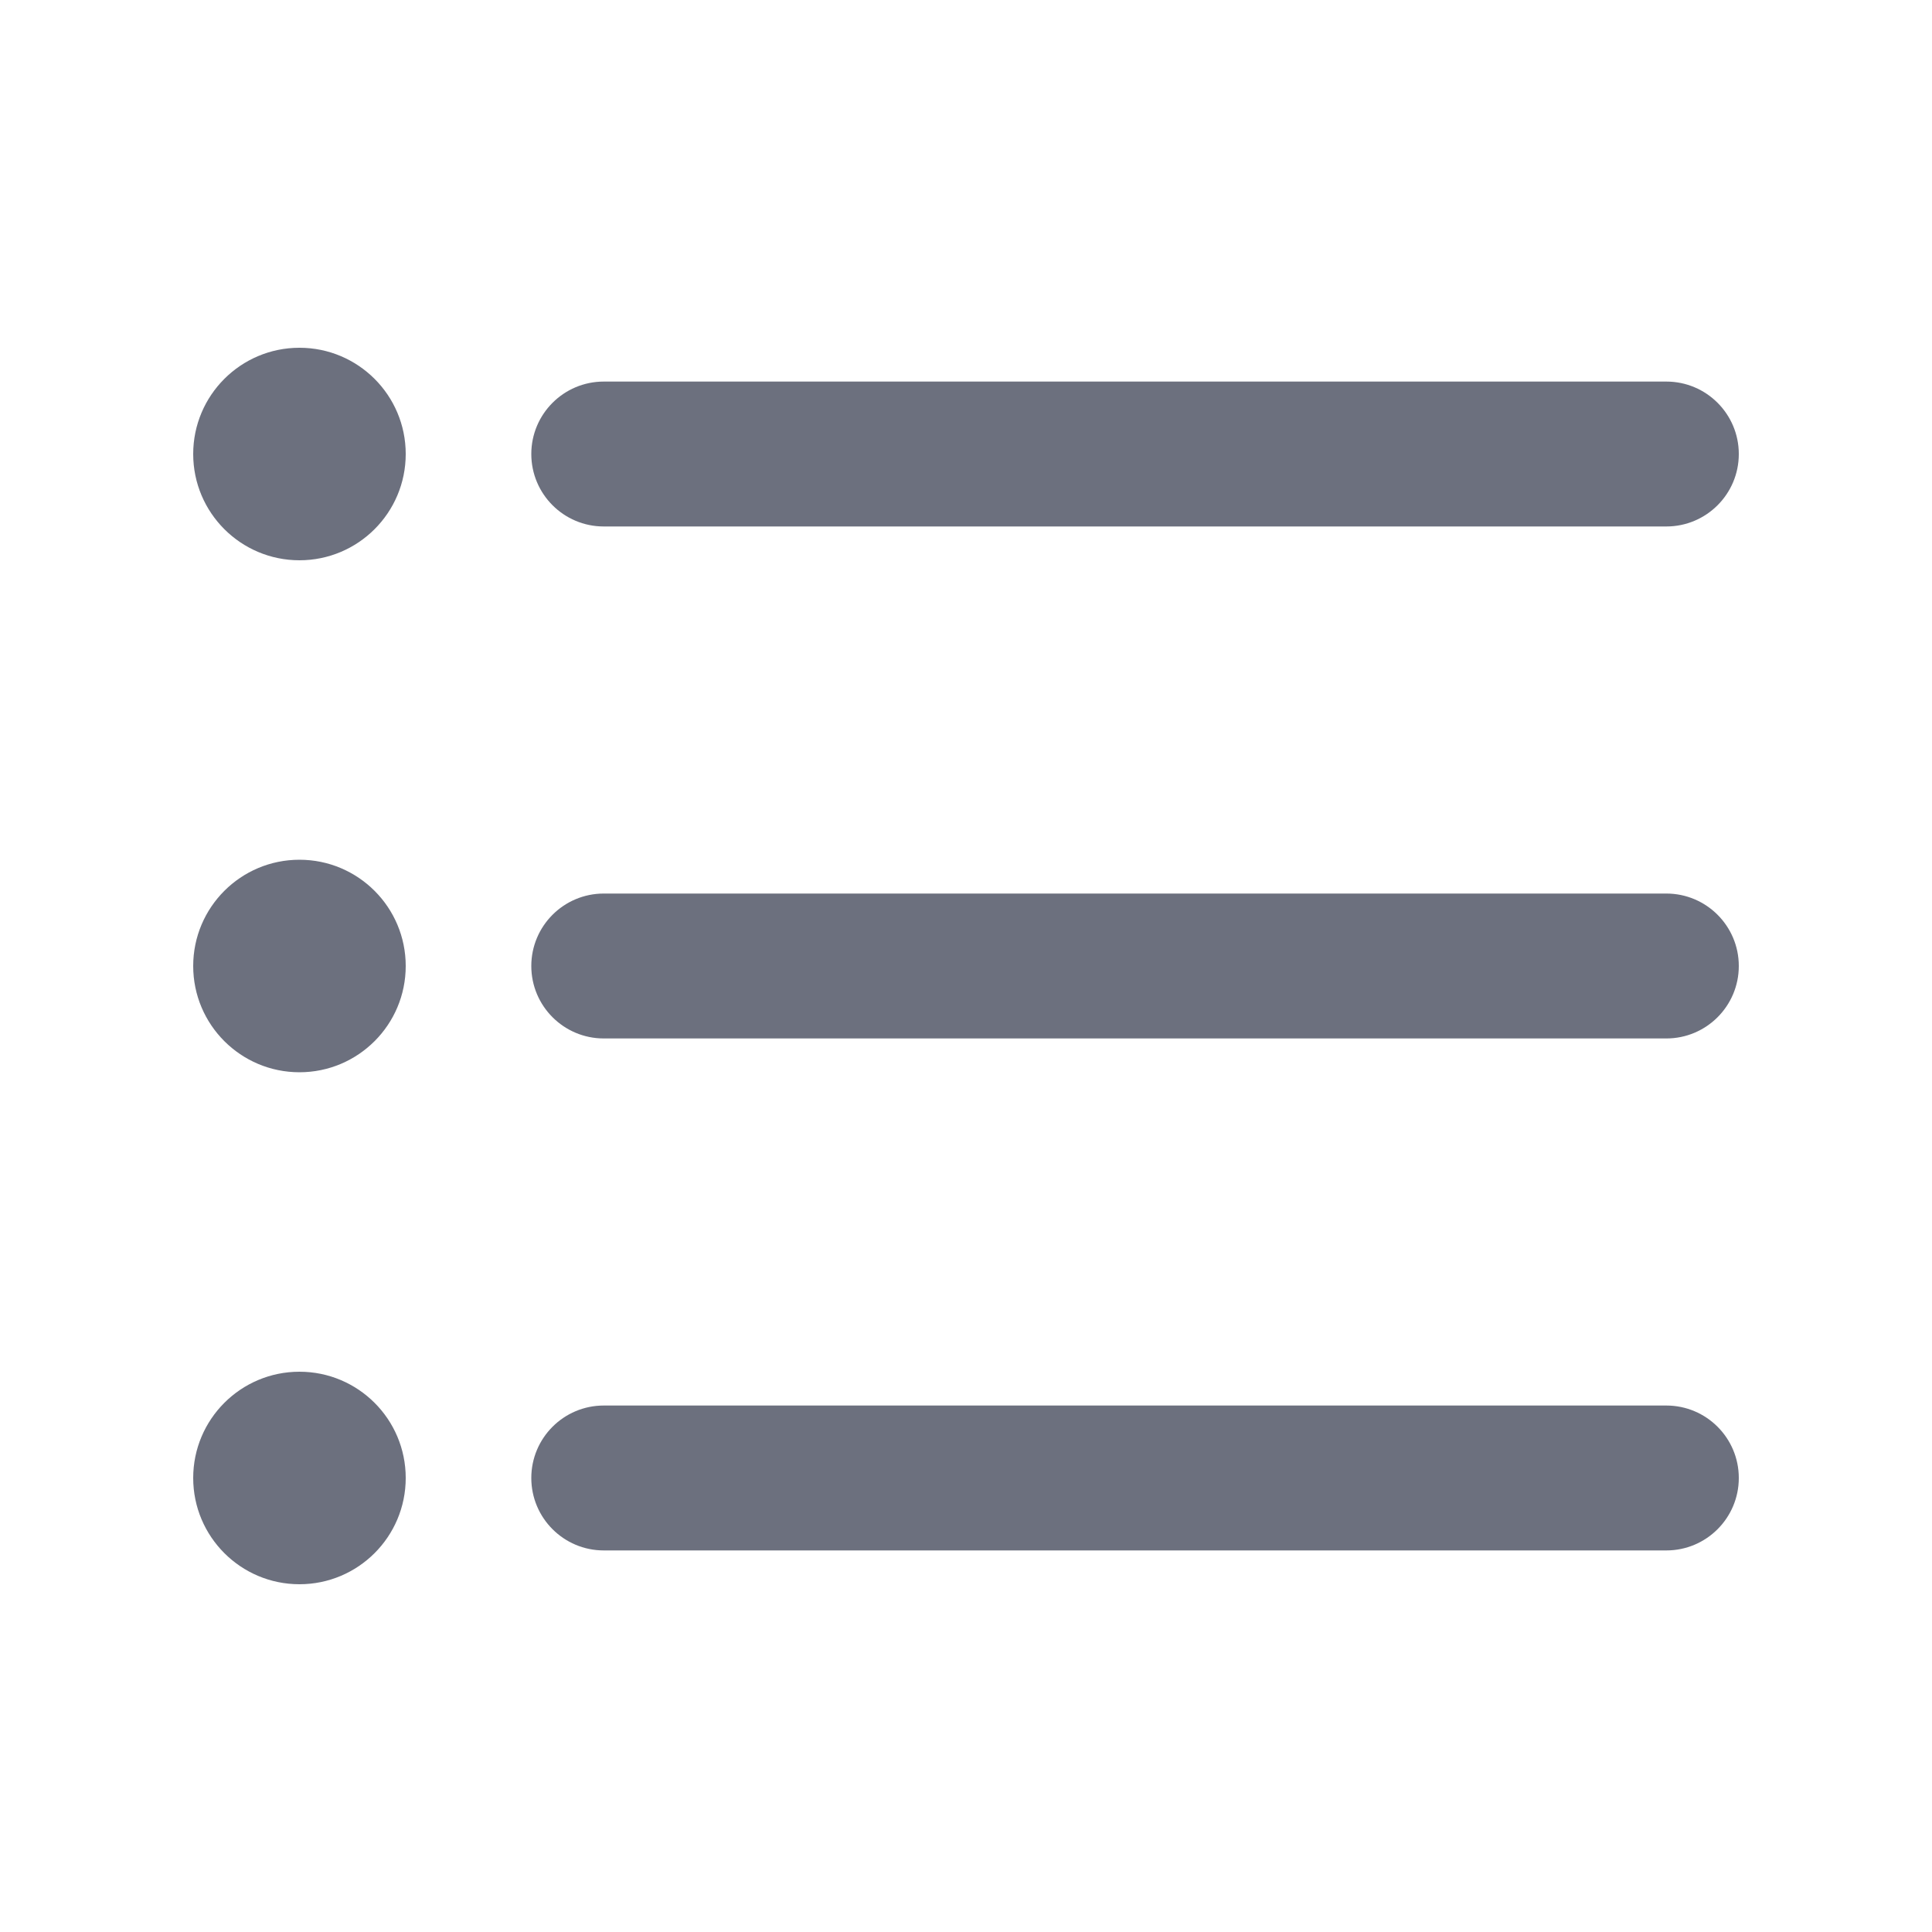
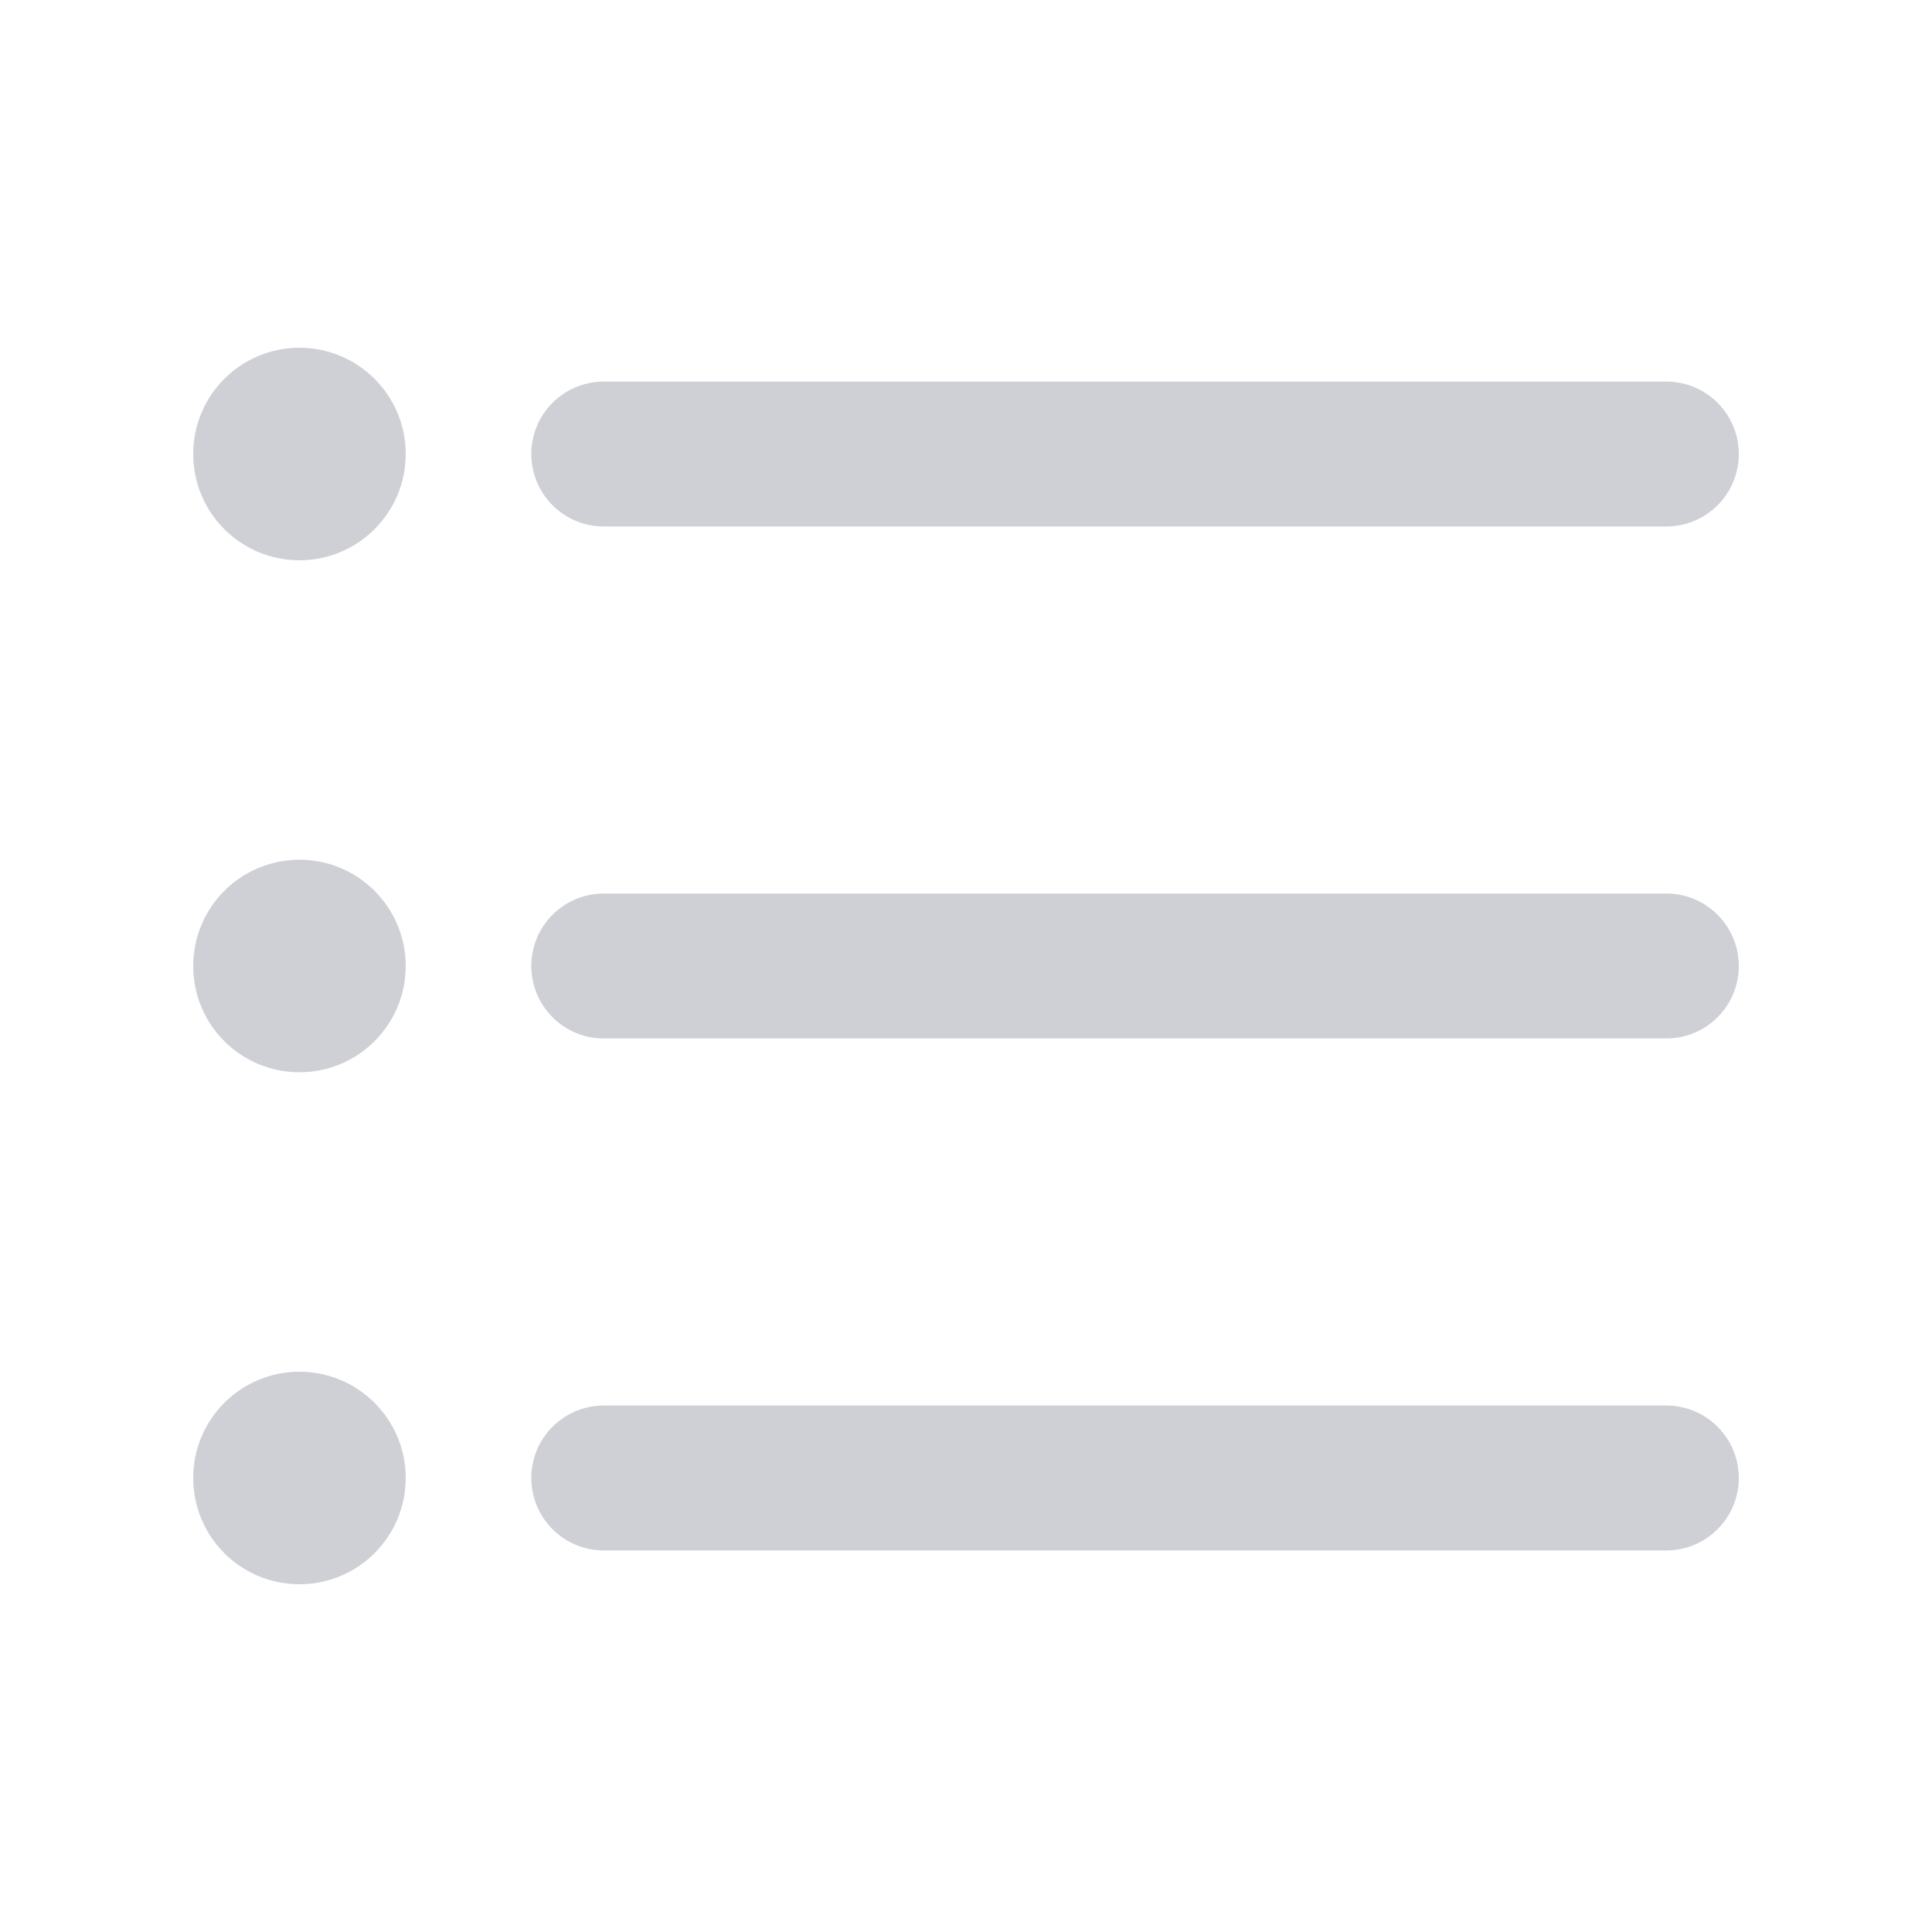
<svg xmlns="http://www.w3.org/2000/svg" width="20" height="20" viewBox="0 0 20 20" fill="none">
-   <circle cx="3.1" cy="4.7" r="1.1" fill="#6C707E" />
-   <path d="M5.5 4.7C5.5 4.286 5.836 3.95 6.25 3.95H17.25C17.664 3.95 18 4.286 18 4.7V4.7C18 5.114 17.664 5.45 17.25 5.45H6.25C5.836 5.45 5.5 5.114 5.5 4.7V4.7Z" fill="#6C707E" />
-   <circle cx="3.1" cy="10" r="1.1" fill="#6C707E" />
-   <path d="M5.5 10C5.5 9.586 5.836 9.25 6.25 9.25H17.25C17.664 9.25 18 9.586 18 10V10C18 10.414 17.664 10.75 17.25 10.75H6.25C5.836 10.75 5.5 10.414 5.5 10V10Z" fill="#6C707E" />
-   <circle cx="3.1" cy="15.3" r="1.1" fill="#6C707E" />
-   <path d="M5.5 15.3C5.5 14.886 5.836 14.55 6.25 14.55H17.25C17.664 14.55 18 14.886 18 15.3V15.3C18 15.714 17.664 16.05 17.25 16.05H6.25C5.836 16.05 5.5 15.714 5.5 15.3V15.3Z" fill="#6C707E" />
+   <path d="M3.1 14.2C3.707 14.2 4.2 14.693 4.2 15.3C4.2 15.908 3.707 16.4 3.1 16.4C2.492 16.4 2 15.908 2 15.3C2 14.693 2.492 14.2 3.1 14.2ZM17.25 14.55C17.664 14.55 18 14.886 18 15.3C18 15.714 17.664 16.05 17.25 16.05H6.25C5.836 16.05 5.5 15.714 5.5 15.3C5.5 14.886 5.836 14.55 6.25 14.55H17.25ZM3.1 8.9C3.707 8.9 4.2 9.393 4.2 10C4.2 10.608 3.707 11.1 3.1 11.1C2.492 11.1 2 10.608 2 10C2 9.393 2.492 8.9 3.1 8.9ZM17.25 9.25C17.664 9.25 18 9.586 18 10C18 10.414 17.664 10.75 17.25 10.75H6.25C5.836 10.75 5.5 10.414 5.5 10C5.5 9.586 5.836 9.25 6.25 9.25H17.25ZM3.1 3.6C3.707 3.6 4.2 4.092 4.2 4.7C4.2 5.307 3.707 5.8 3.1 5.8C2.492 5.8 2 5.307 2 4.7C2 4.092 2.492 3.6 3.1 3.6ZM17.25 3.95C17.664 3.95 18 4.286 18 4.7C18 5.114 17.664 5.45 17.25 5.45H6.25C5.836 5.45 5.5 5.114 5.5 4.7C5.5 4.286 5.836 3.95 6.25 3.95H17.25Z" fill="#CED0D6" />
</svg>
